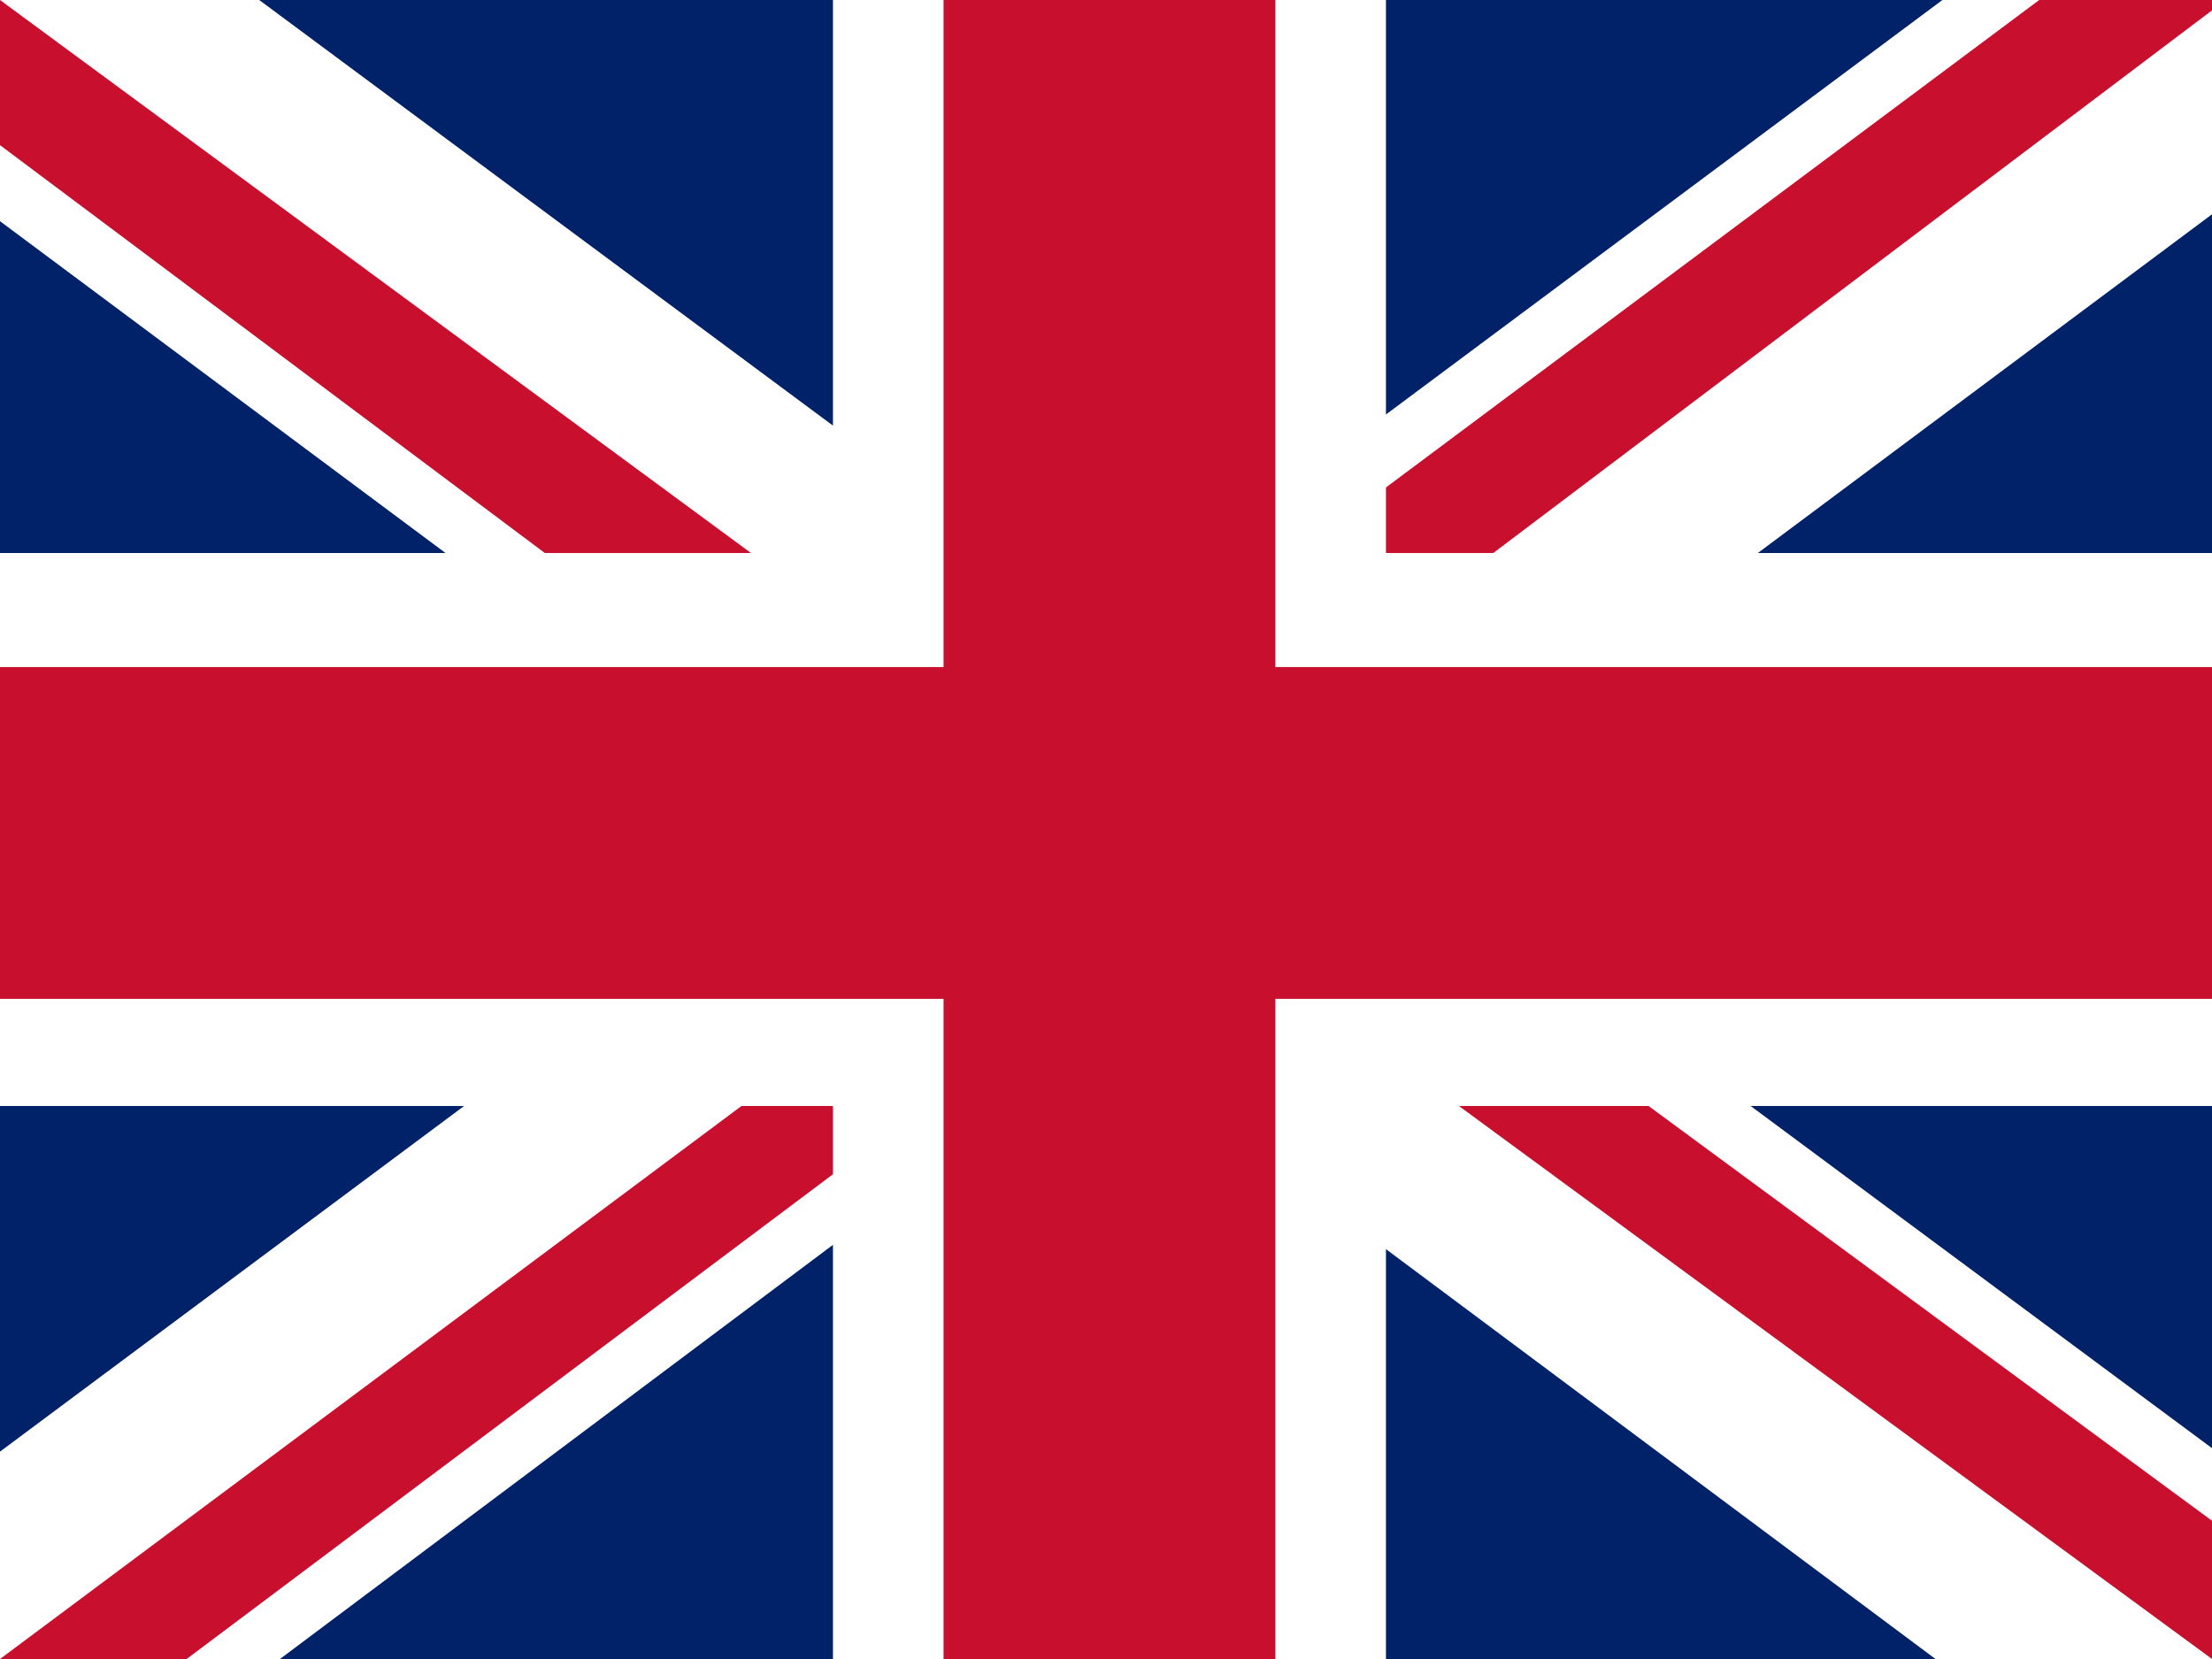
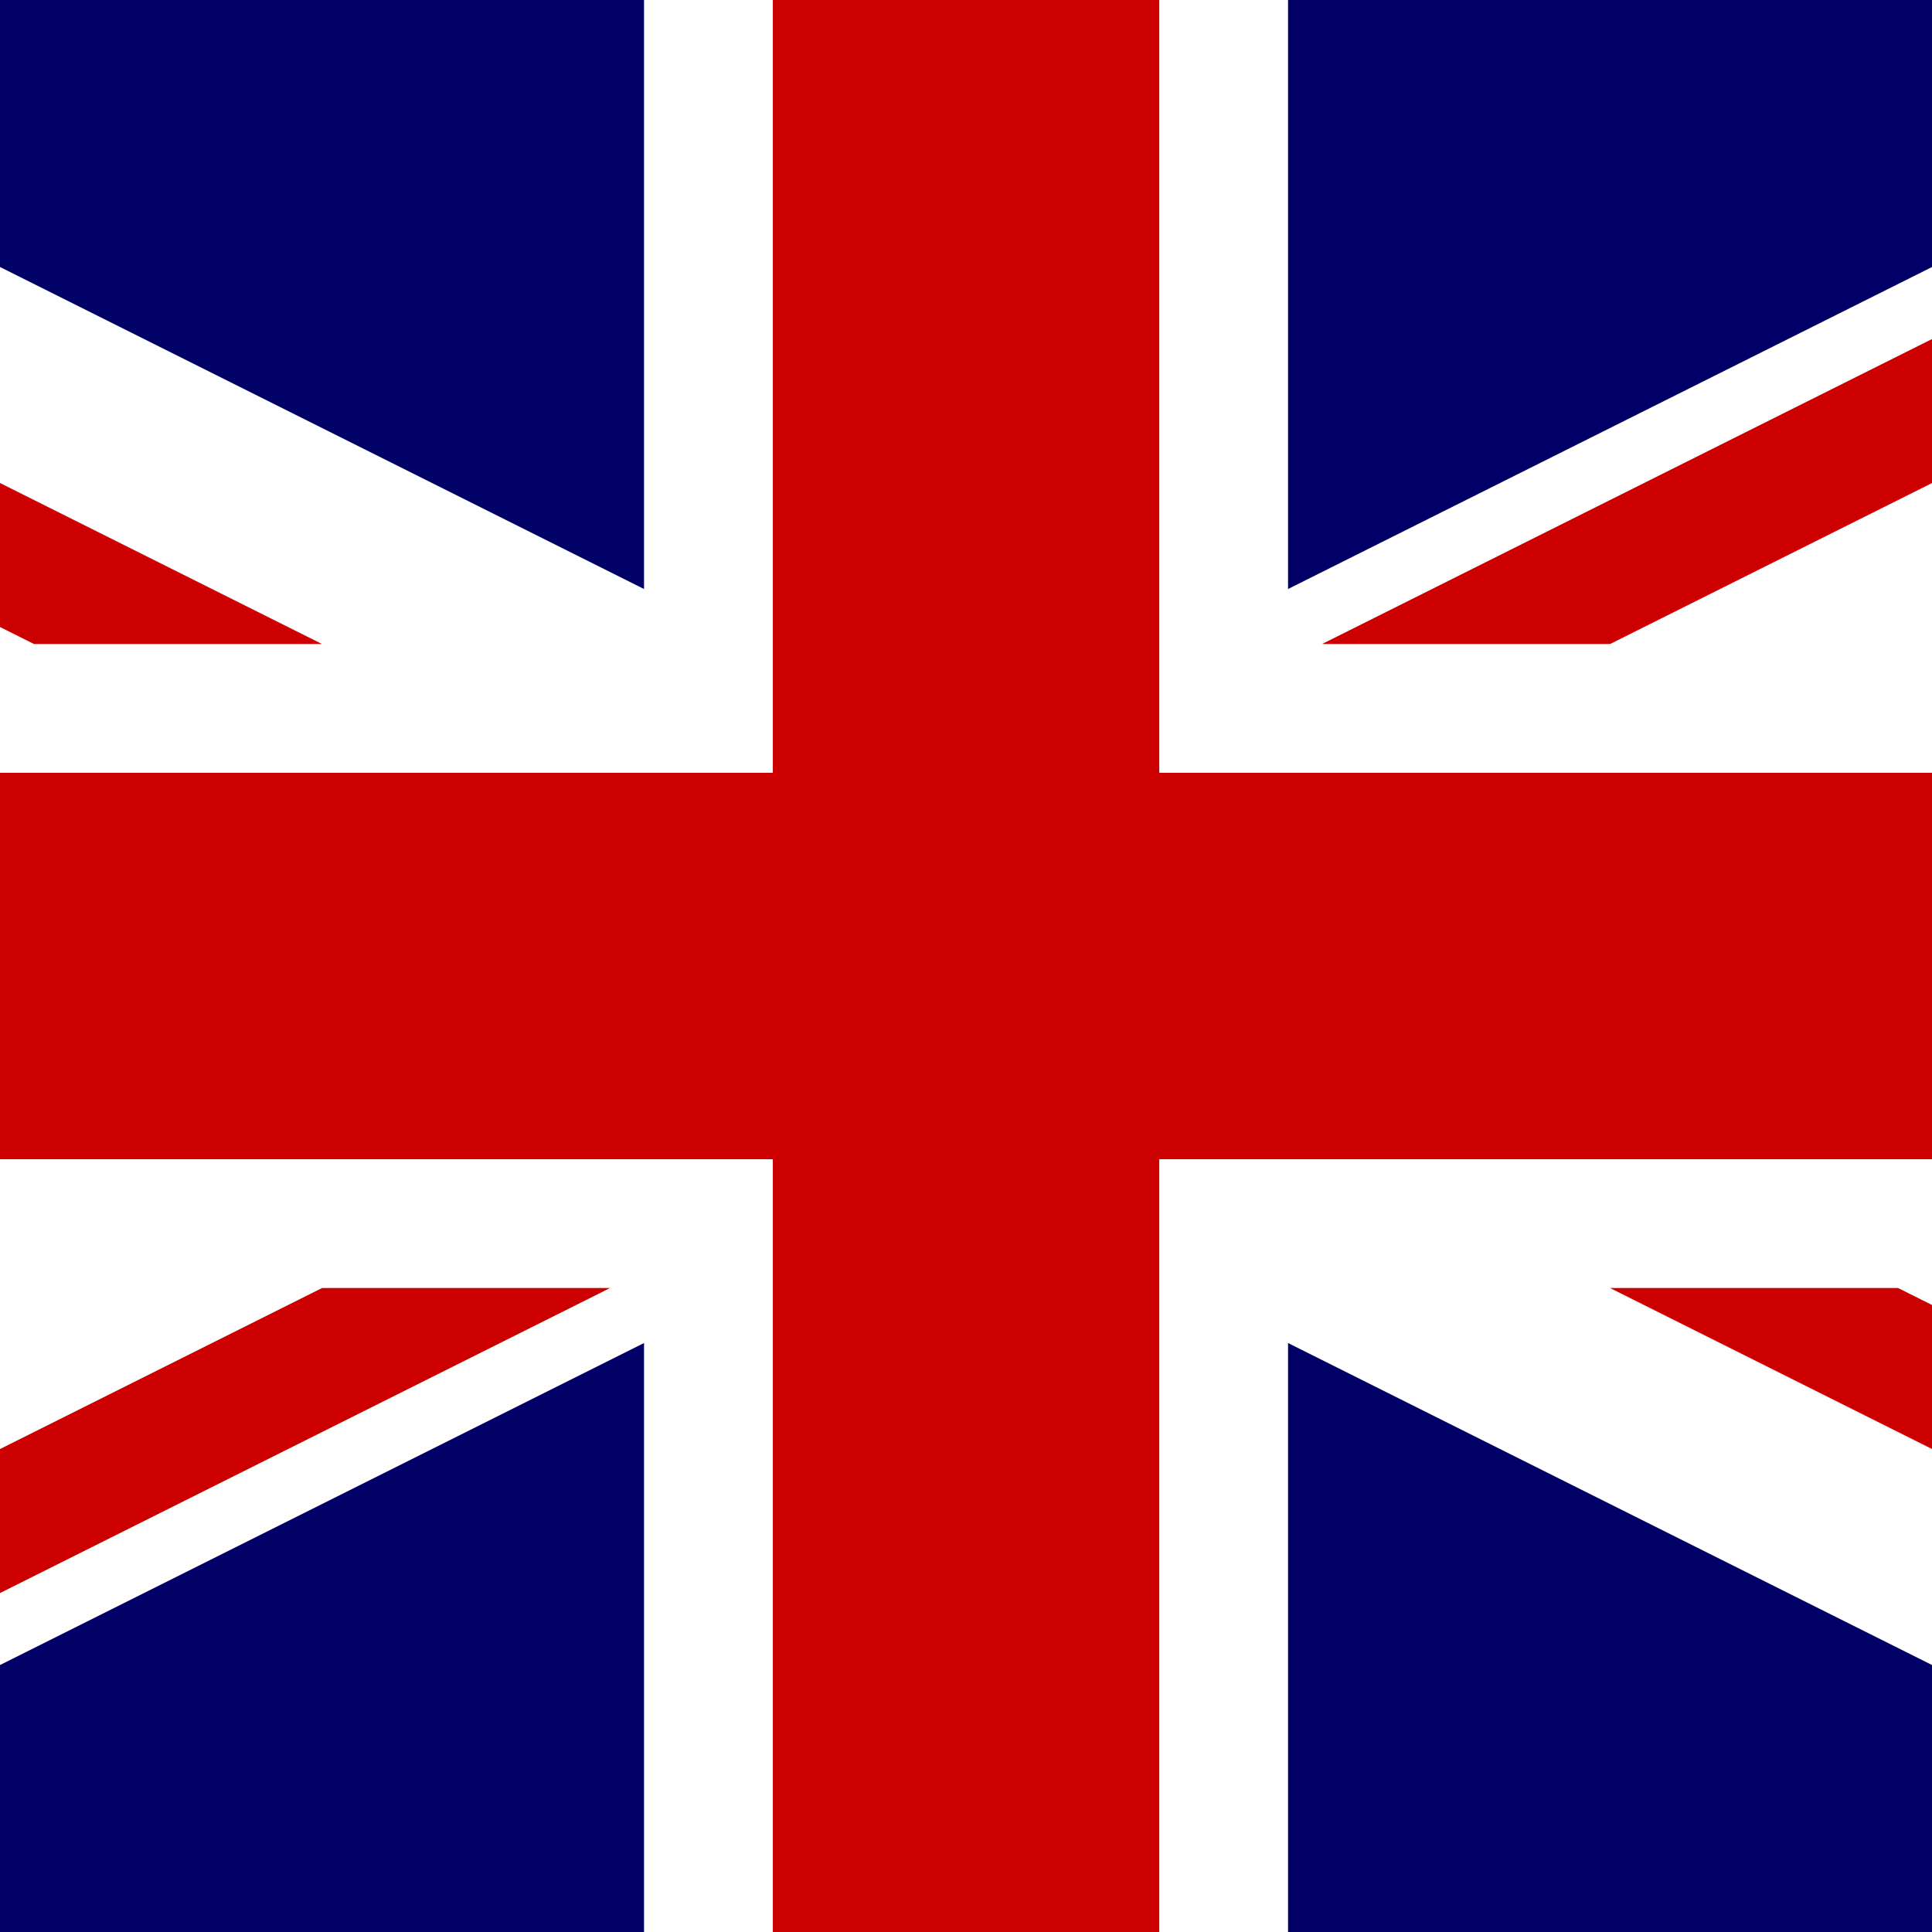
- <svg xmlns="http://www.w3.org/2000/svg" id="flag-icons-gb" viewBox="0 0 640 480">
-   <path fill="#012169" d="M0 0h640v480H0z" />
-   <path fill="#FFF" d="m75 0 244 181L562 0h78v62L400 241l240 178v61h-80L320 301 81 480H0v-60l239-178L0 64V0h75z" />
-   <path fill="#C8102E" d="m424 281 216 159v40L369 281h55zm-184 20 6 35L54 480H0l240-179zM640 0v3L391 191l2-44L590 0h50zM0 0l239 176h-60L0 42V0z" />
-   <path fill="#FFF" d="M241 0v480h160V0H241zM0 160v160h640V160H0z" />
-   <path fill="#C8102E" d="M0 193v96h640v-96H0zM273 0v480h96V0h-96z" />
+ <svg xmlns="http://www.w3.org/2000/svg" id="svg1" height="512" width="512" version="1.1">
+   <defs id="defs3">
+     <clipPath id="clipPath3224" clipPathUnits="userSpaceOnUse">
+       <rect id="rect3226" fill-opacity="0.67" height="500" width="500" y="0" x="250" />
+     </clipPath>
+   </defs>
+   <g id="flag" clip-path="url(#clipPath3224)" transform="matrix(1.024 0 0 1.024 -256 -0.0000024)">
+     <g id="g578" stroke-width="1pt" transform="scale(16.667)">
+       <rect id="rect124" height="30" width="60" y="0" x="0" fill="#006" />
+       <g id="g584">
+         <path id="path146" d="m0 0v3.354l53.292 26.646h6.708v-3.354l-53.292-26.646h-6.708zm60 0v3.354l-53.292 26.646h-6.708v-3.354l53.292-26.646h6.708z" fill="#fff" />
+         <path id="path136" d="m25 0v30h10v-30h-10zm-25 10v10h60v-10h-60z" fill="#fff" />
+         <path id="path141" d="m0 12v6h60v-6h-60zm27-12v30h6v-30h-6z" fill="#c00" />
+         <path id="path150" d="m0 30 20-10h4.472l-20 10h-4.472zm0-30 20 10h-4.472l-15.528-7.764v-2.236zm35.528 10 20-10h4.472l-20 10h-4.472zm24.472 20-20-10h4.472l15.528 7.764v2.236z" fill="#c00" />
+       </g>
+     </g>
+   </g>
</svg>
